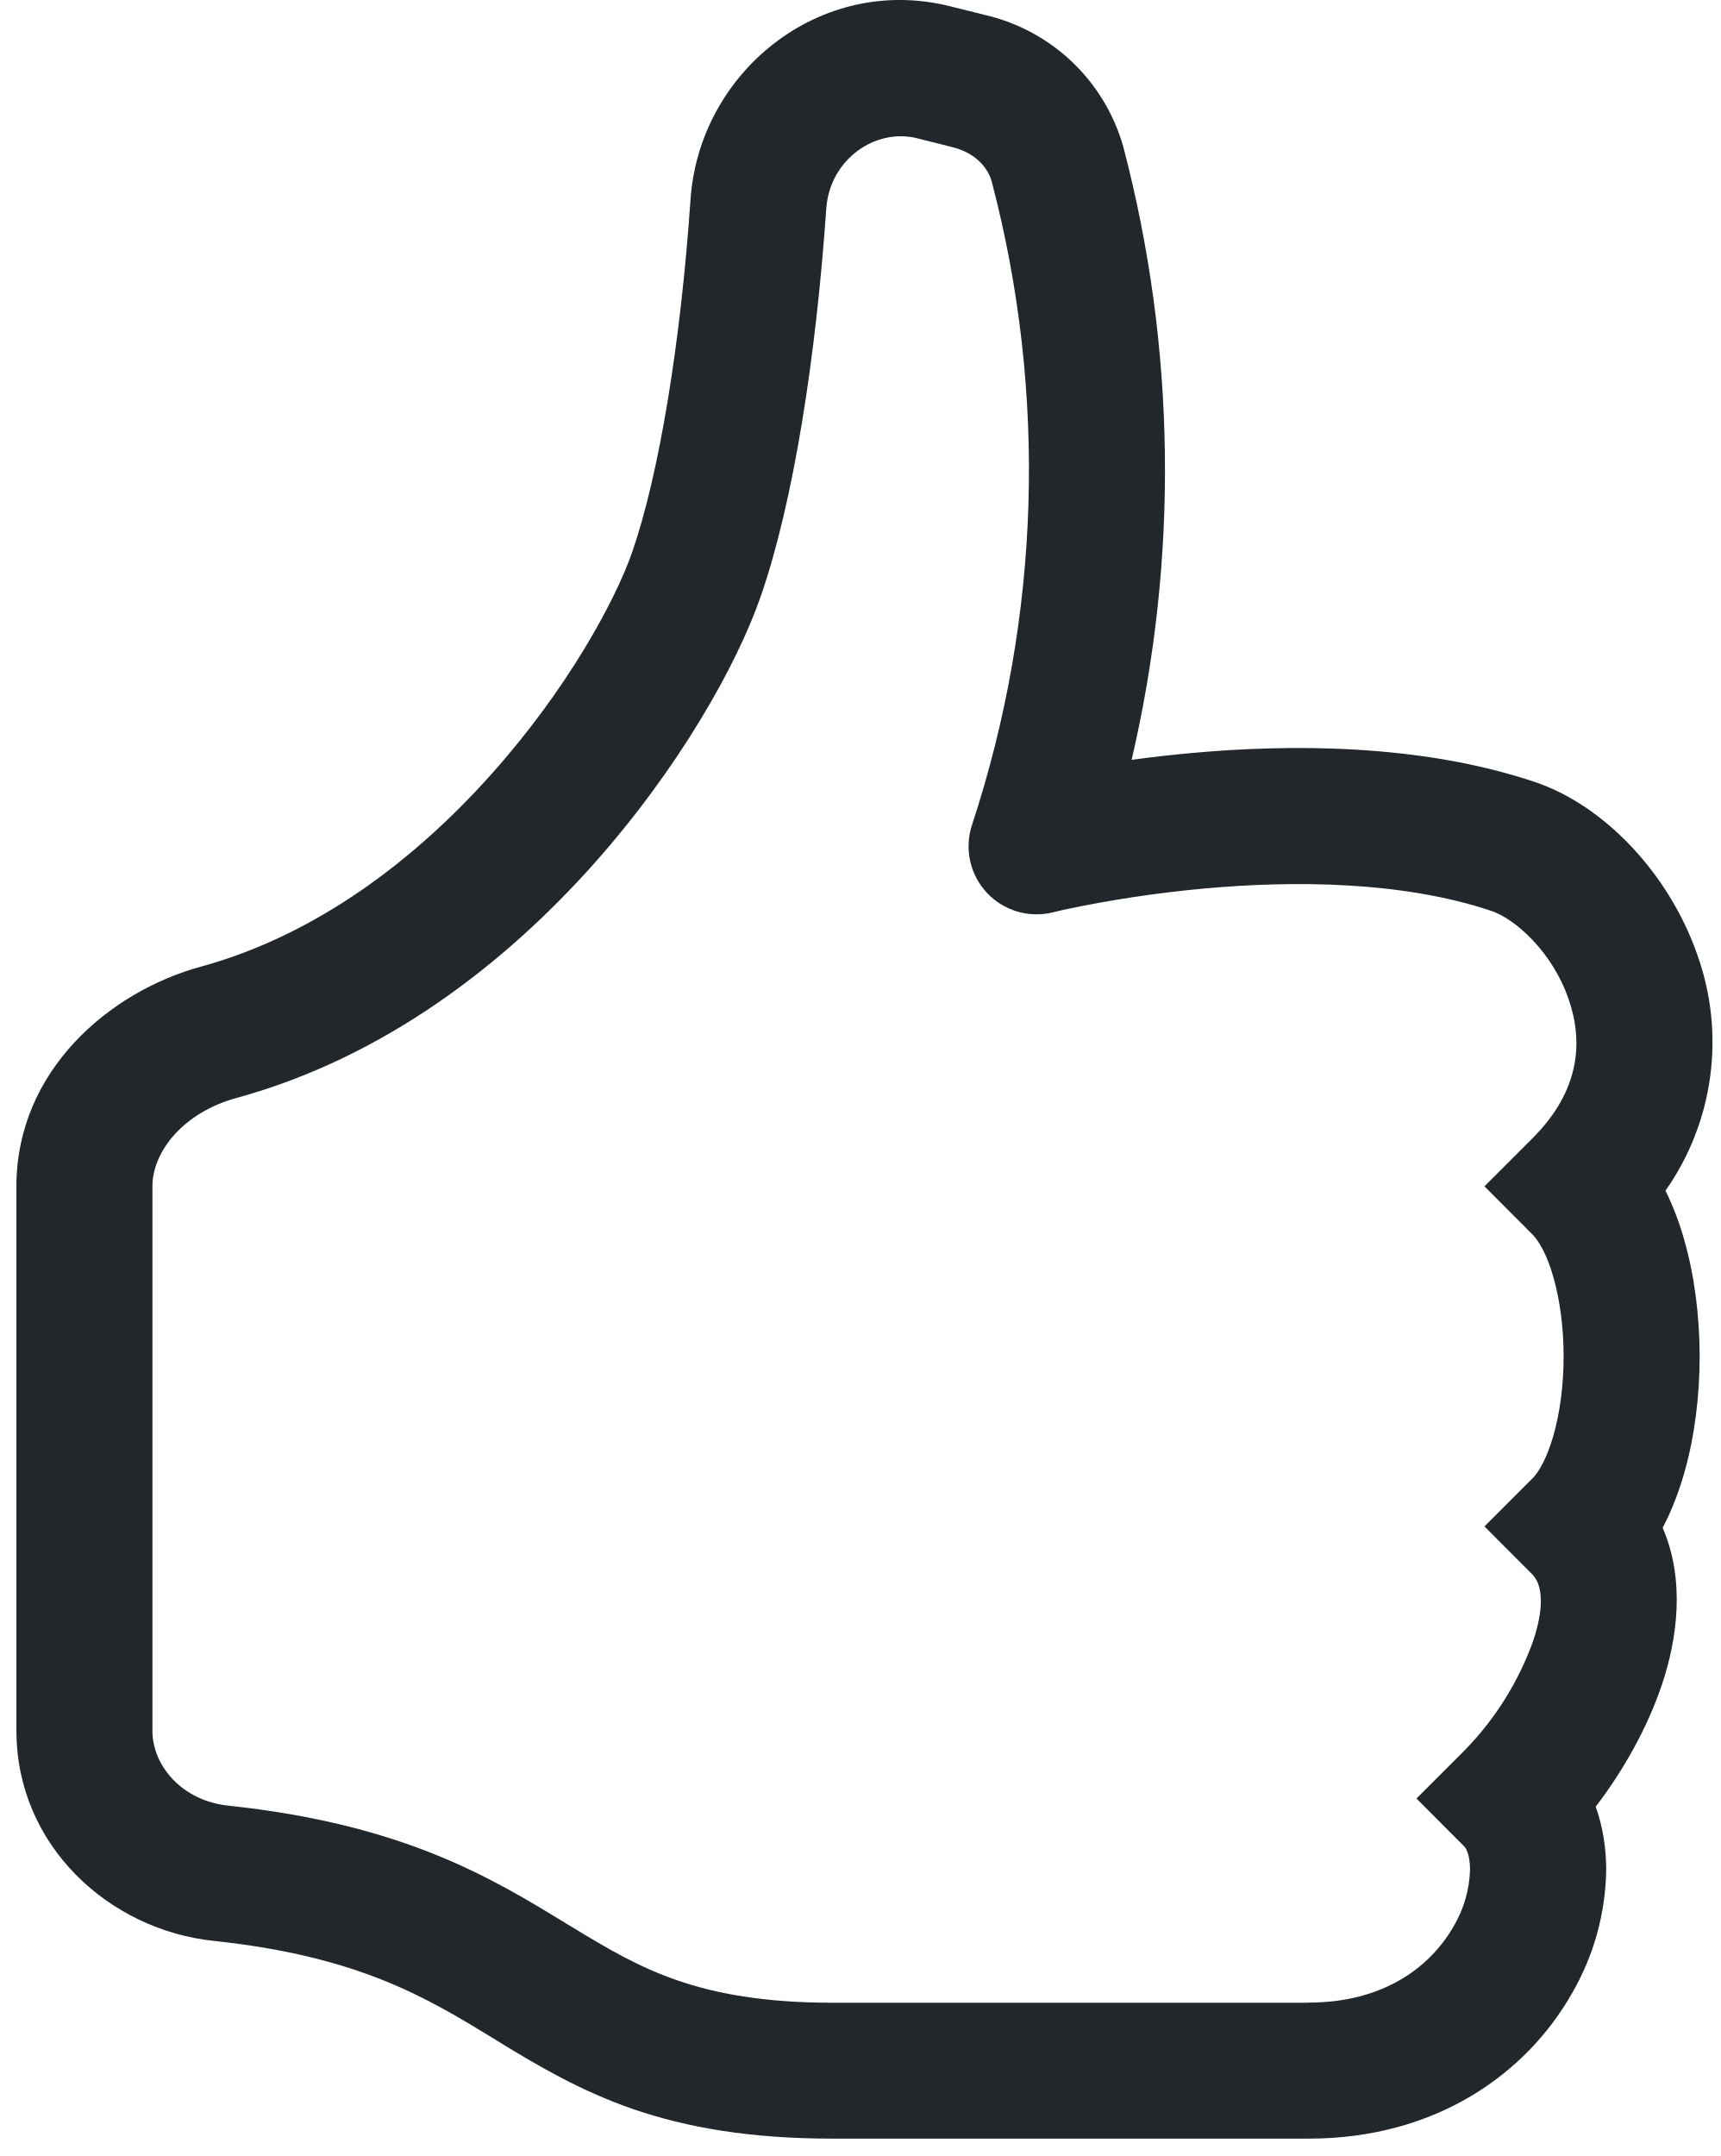
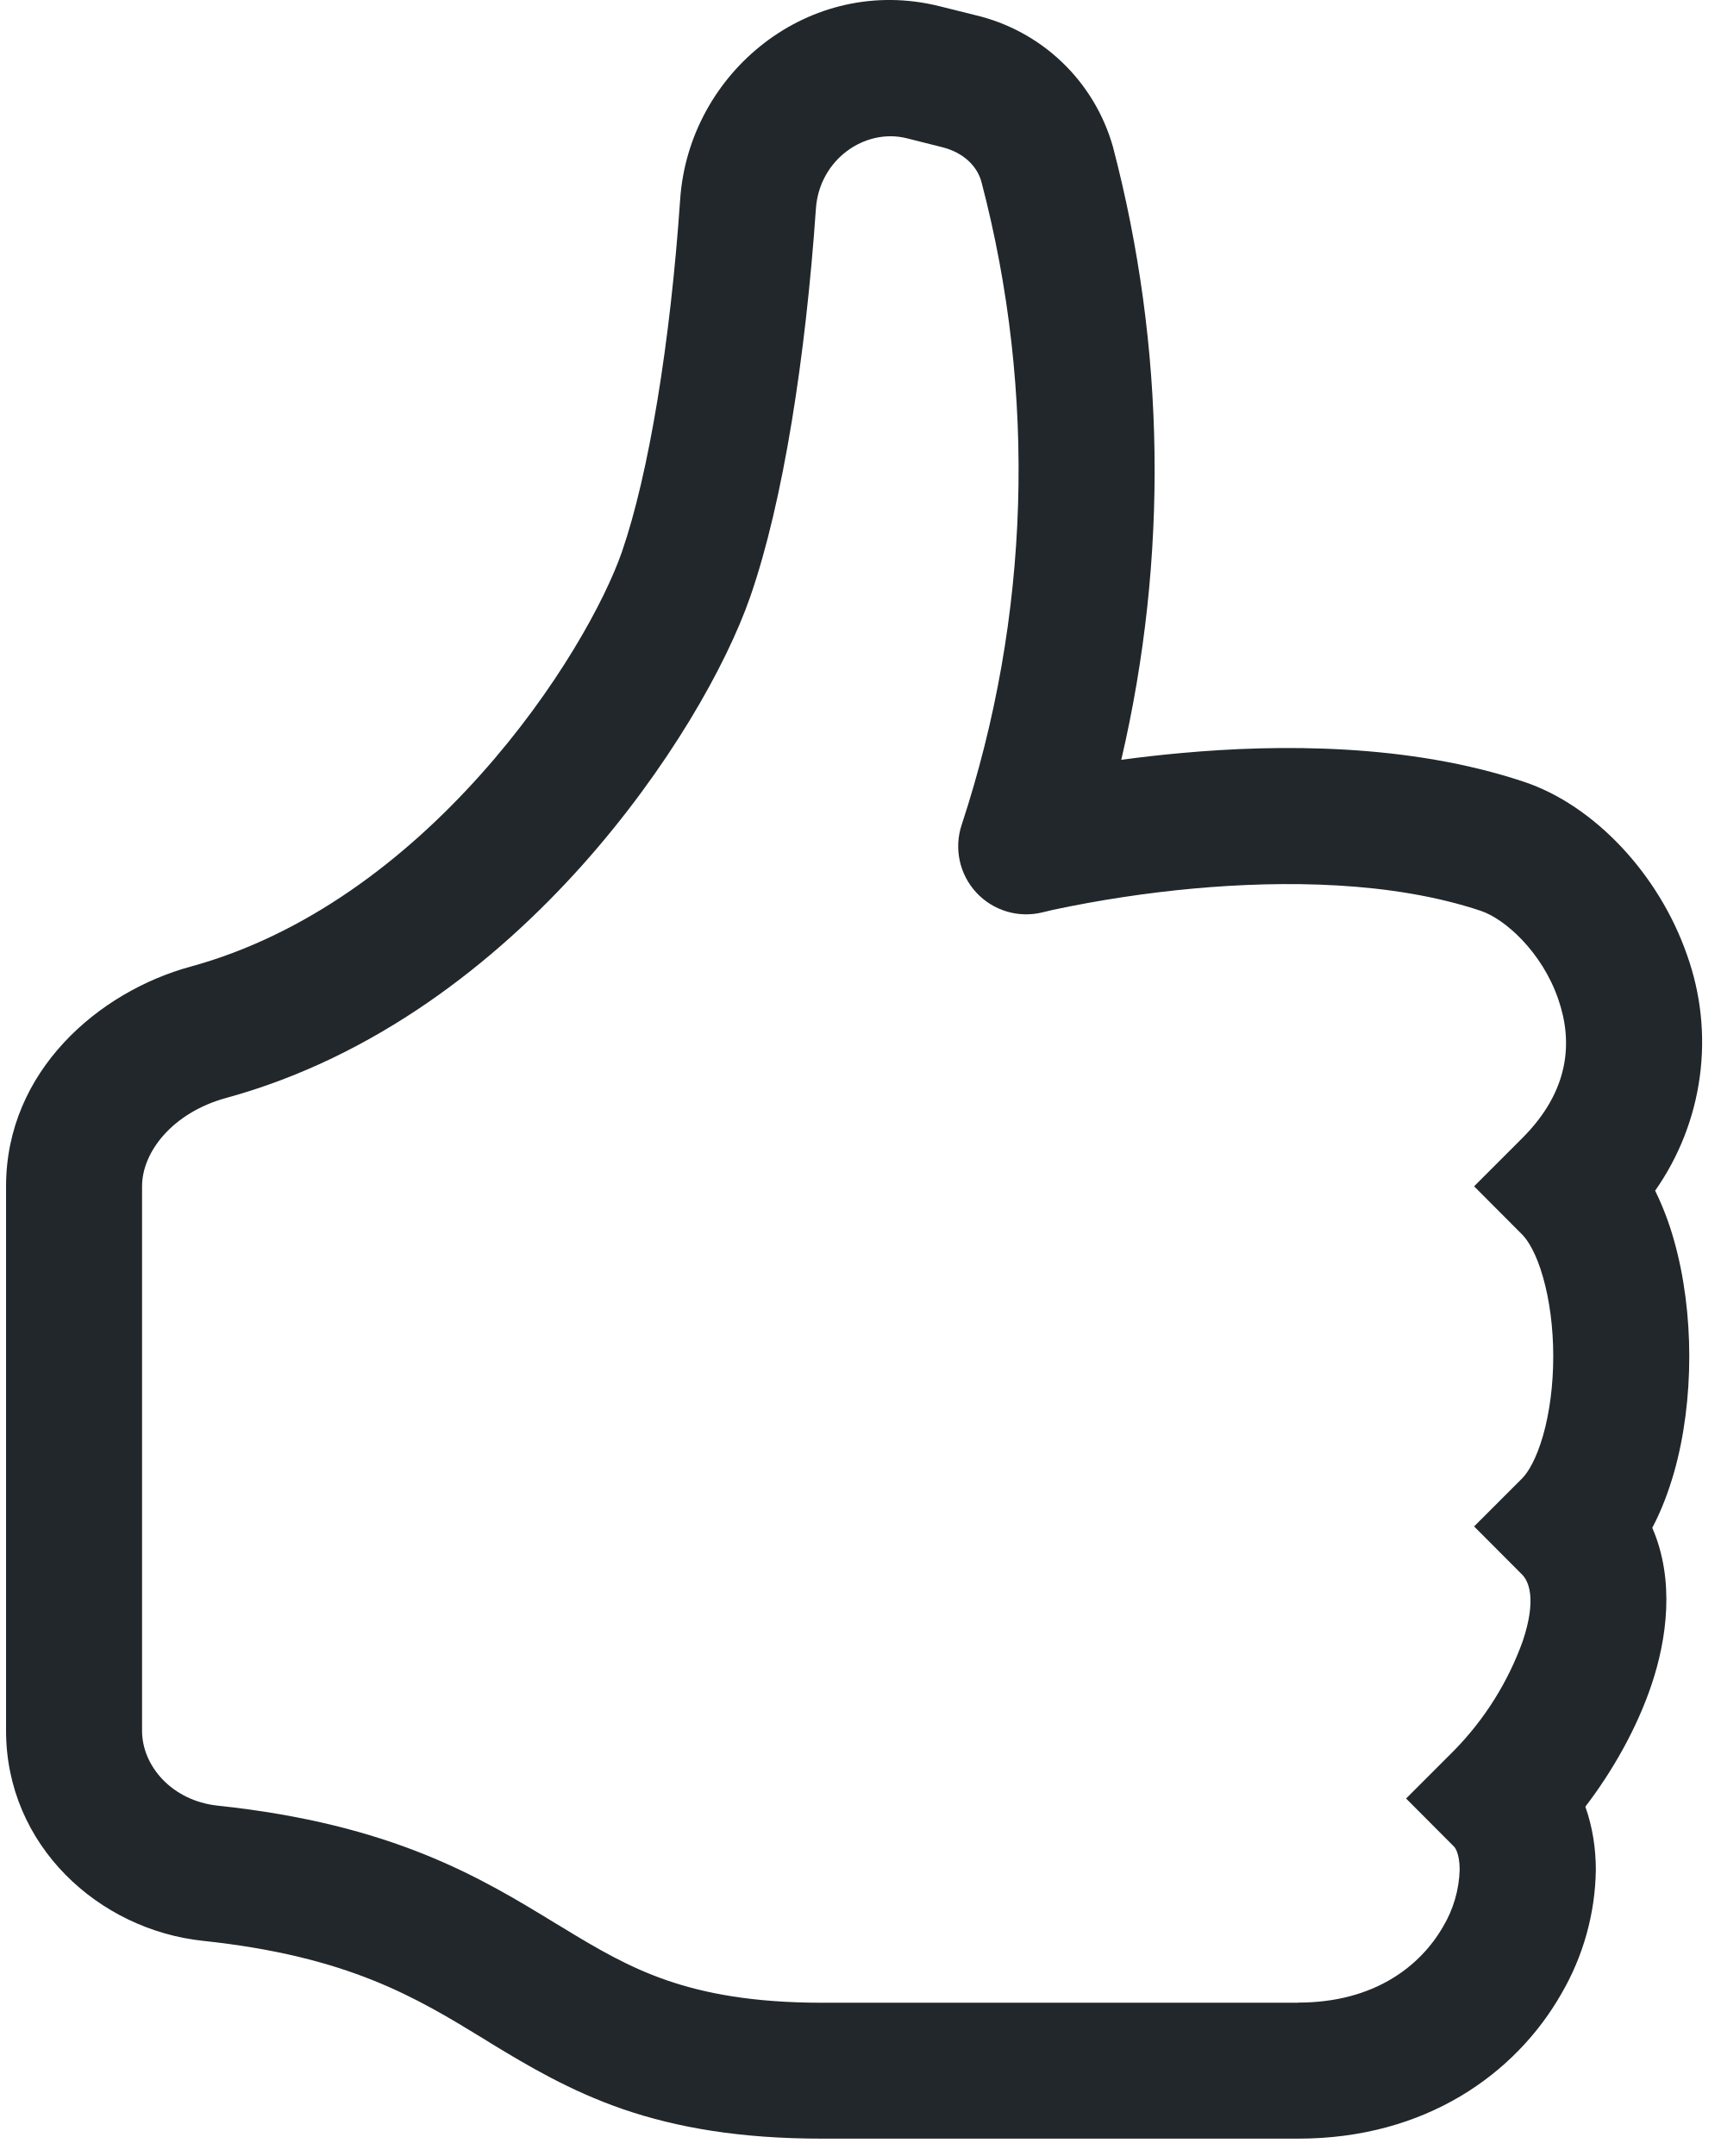
<svg xmlns="http://www.w3.org/2000/svg" width="83" height="104" viewBox="0 0 83 104" fill="none">
-   <path d="M45.837 0.302C39.563 -1.267 33.736 3.478 33.316 9.621C32.843 16.518 31.806 22.851 30.507 26.617C29.687 28.98 27.364 33.265 23.682 37.373C20.027 41.462 15.269 45.104 9.697 46.627C5.287 47.828 0.792 51.647 0.792 57.225V83.482C0.792 89.027 5.268 93.089 10.294 93.621C17.316 94.369 20.558 96.344 23.866 98.365L24.181 98.562C25.966 99.645 27.974 100.846 30.546 101.738C33.152 102.631 36.197 103.162 40.167 103.162H63.136C69.285 103.162 73.629 100.032 75.828 96.18C76.89 94.362 77.464 92.3 77.495 90.195C77.495 89.198 77.344 88.147 76.989 87.15C78.308 85.424 79.483 83.357 80.192 81.237C80.914 79.072 81.32 76.237 80.218 73.697C80.671 72.844 81.005 71.932 81.261 71.052C81.767 69.28 82.003 67.325 82.003 65.428C82.003 63.538 81.767 61.589 81.261 59.811C81.032 58.993 80.729 58.198 80.356 57.435C81.505 55.8 82.244 53.913 82.511 51.933C82.779 49.952 82.566 47.937 81.891 46.056C80.54 42.171 77.416 38.837 74.016 37.708C68.458 35.858 62.184 35.897 57.505 36.323C56.534 36.411 55.564 36.52 54.598 36.652C56.874 26.902 56.735 16.744 54.191 7.061C53.748 5.51 52.9 4.105 51.732 2.991C50.564 1.878 49.12 1.097 47.55 0.728L45.837 0.302ZM63.136 96.607H40.167C36.82 96.607 34.504 96.154 32.686 95.53C30.842 94.894 29.365 94.034 27.593 92.951L27.331 92.794C23.689 90.569 19.469 87.997 10.99 87.097C8.805 86.861 7.354 85.194 7.354 83.488V57.225C7.354 55.558 8.838 53.662 11.423 52.959C18.609 50.991 24.397 46.423 28.578 41.751C32.745 37.091 35.56 32.071 36.702 28.77C38.297 24.176 39.373 17.168 39.865 10.067C40.029 7.691 42.228 6.169 44.242 6.668L45.962 7.101C47.012 7.363 47.655 8.039 47.852 8.774C50.532 18.985 50.201 29.754 46.9 39.782C46.713 40.34 46.68 40.937 46.803 41.512C46.926 42.087 47.202 42.619 47.601 43.051C48.001 43.483 48.508 43.8 49.072 43.968C49.636 44.136 50.234 44.15 50.805 44.008L50.825 44.002L50.916 43.982L51.297 43.89C53.541 43.413 55.811 43.069 58.096 42.86C62.447 42.466 67.657 42.505 71.943 43.936C73.091 44.317 74.896 45.905 75.683 48.202C76.385 50.223 76.254 52.598 73.938 54.908L71.621 57.225L73.938 59.548C74.22 59.83 74.627 60.473 74.948 61.615C75.263 62.711 75.44 64.043 75.44 65.428C75.44 66.819 75.263 68.145 74.948 69.248C74.62 70.389 74.22 71.032 73.938 71.315L71.621 73.631L73.938 75.954C74.246 76.263 74.653 77.116 73.97 79.157C73.259 81.136 72.129 82.938 70.656 84.44L68.34 86.756L70.656 89.079C70.696 89.112 70.925 89.407 70.925 90.195C70.896 91.158 70.623 92.097 70.131 92.925C69.049 94.815 66.83 96.6 63.136 96.6V96.607Z" fill="#21272A" />
+   <path d="M45.337 0.302C39.063 -1.266 33.236 3.478 32.816 9.621C32.343 16.518 31.306 22.851 30.007 26.618C29.187 28.98 26.864 33.265 23.182 37.373C19.527 41.462 14.769 45.104 9.197 46.627C4.787 47.828 0.292 51.647 0.292 57.225V83.482C0.292 89.027 4.768 93.089 9.794 93.621C16.816 94.369 20.058 96.344 23.366 98.365L23.681 98.562C25.466 99.645 27.474 100.846 30.046 101.738C32.652 102.631 35.697 103.163 39.667 103.163H62.636C68.785 103.163 73.129 100.032 75.328 96.18C76.39 94.362 76.964 92.3 76.995 90.195C76.995 89.198 76.844 88.148 76.489 87.15C77.808 85.424 78.983 83.357 79.692 81.237C80.414 79.072 80.82 76.237 79.718 73.697C80.171 72.844 80.505 71.932 80.761 71.052C81.267 69.28 81.503 67.325 81.503 65.428C81.503 63.538 81.267 61.589 80.761 59.811C80.532 58.993 80.229 58.198 79.856 57.435C81.005 55.8 81.744 53.913 82.011 51.933C82.279 49.952 82.066 47.937 81.391 46.056C80.04 42.171 76.916 38.837 73.516 37.708C67.958 35.858 61.684 35.897 57.005 36.324C56.034 36.411 55.064 36.52 54.098 36.652C56.374 26.902 56.235 16.744 53.691 7.061C53.248 5.51 52.4 4.105 51.232 2.991C50.064 1.878 48.62 1.097 47.05 0.729L45.337 0.302ZM62.636 96.607H39.667C36.32 96.607 34.004 96.154 32.186 95.53C30.342 94.894 28.865 94.034 27.093 92.951L26.831 92.794C23.189 90.569 18.969 87.997 10.49 87.098C8.305 86.861 6.854 85.194 6.854 83.488V57.225C6.854 55.558 8.338 53.662 10.923 52.959C18.109 50.991 23.897 46.423 28.078 41.751C32.245 37.091 35.06 32.071 36.202 28.77C37.797 24.176 38.873 17.168 39.365 10.067C39.529 7.691 41.728 6.169 43.742 6.668L45.462 7.101C46.512 7.363 47.155 8.039 47.352 8.774C50.032 18.985 49.701 29.754 46.4 39.782C46.213 40.34 46.18 40.937 46.303 41.513C46.426 42.088 46.702 42.619 47.101 43.051C47.501 43.483 48.008 43.8 48.572 43.968C49.136 44.137 49.734 44.15 50.305 44.008L50.325 44.002L50.416 43.982L50.797 43.89C53.041 43.413 55.311 43.069 57.596 42.86C61.947 42.466 67.157 42.505 71.443 43.936C72.591 44.317 74.396 45.905 75.183 48.202C75.885 50.223 75.754 52.599 73.438 54.908L71.121 57.225L73.438 59.548C73.72 59.83 74.127 60.474 74.448 61.615C74.763 62.711 74.94 64.043 74.94 65.428C74.94 66.819 74.763 68.145 74.448 69.248C74.12 70.389 73.72 71.033 73.438 71.315L71.121 73.631L73.438 75.954C73.746 76.263 74.153 77.116 73.47 79.157C72.759 81.136 71.629 82.938 70.156 84.44L67.84 86.756L70.156 89.079C70.196 89.112 70.425 89.408 70.425 90.195C70.396 91.158 70.123 92.097 69.631 92.925C68.549 94.815 66.33 96.6 62.636 96.6V96.607Z" fill="#21272A" />
</svg>
